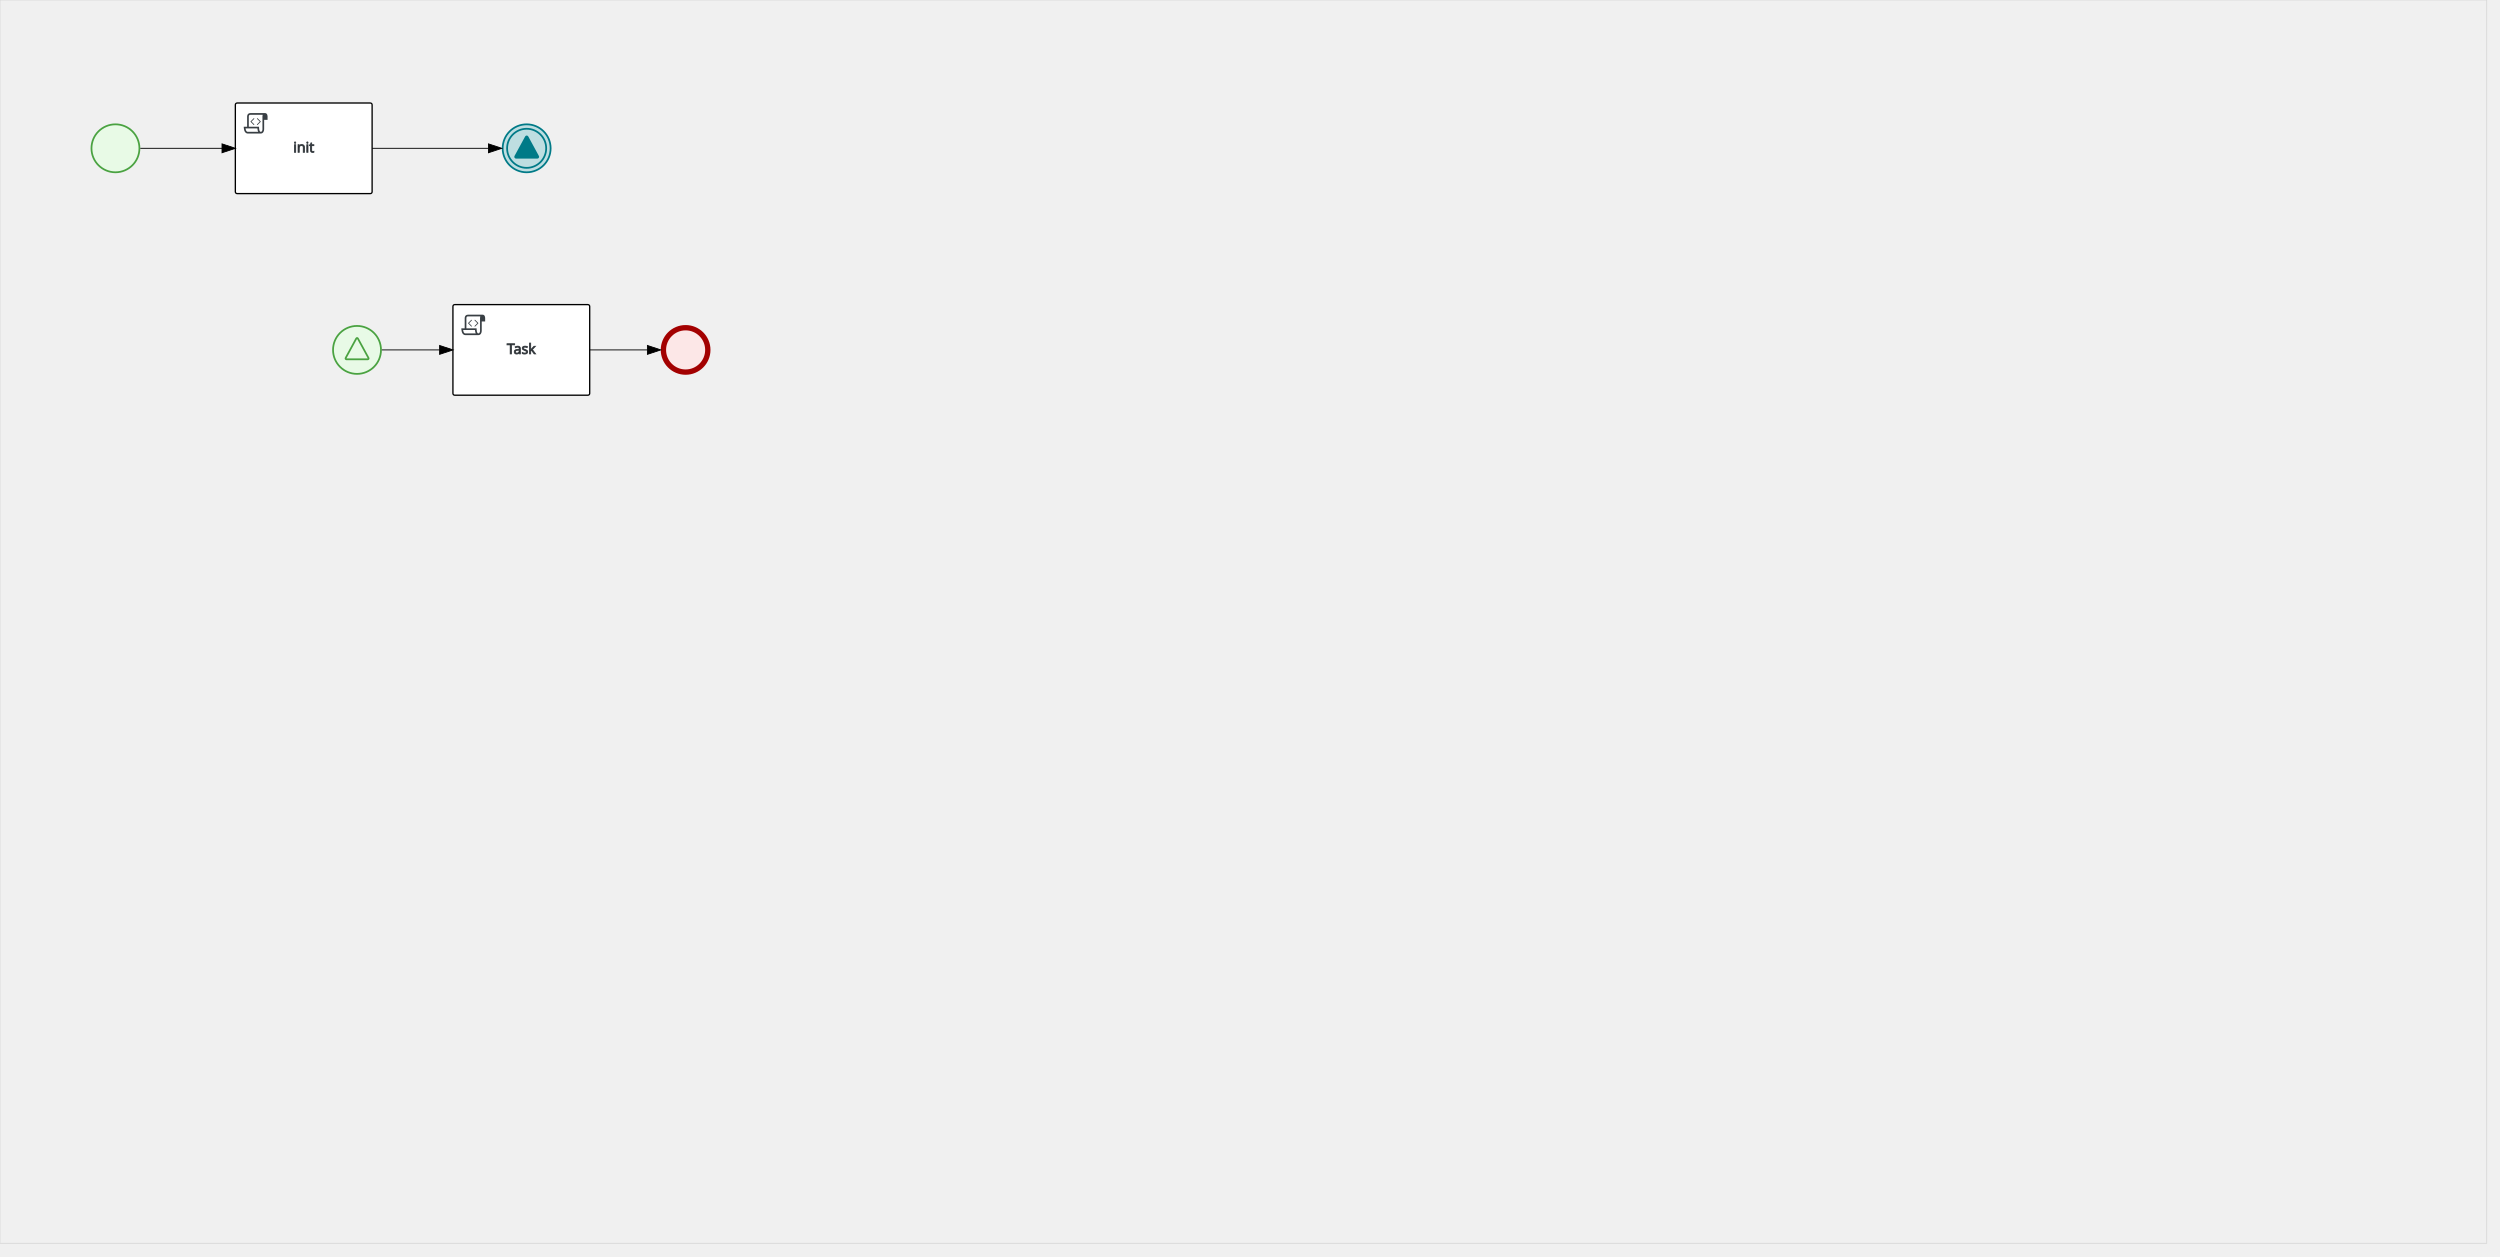
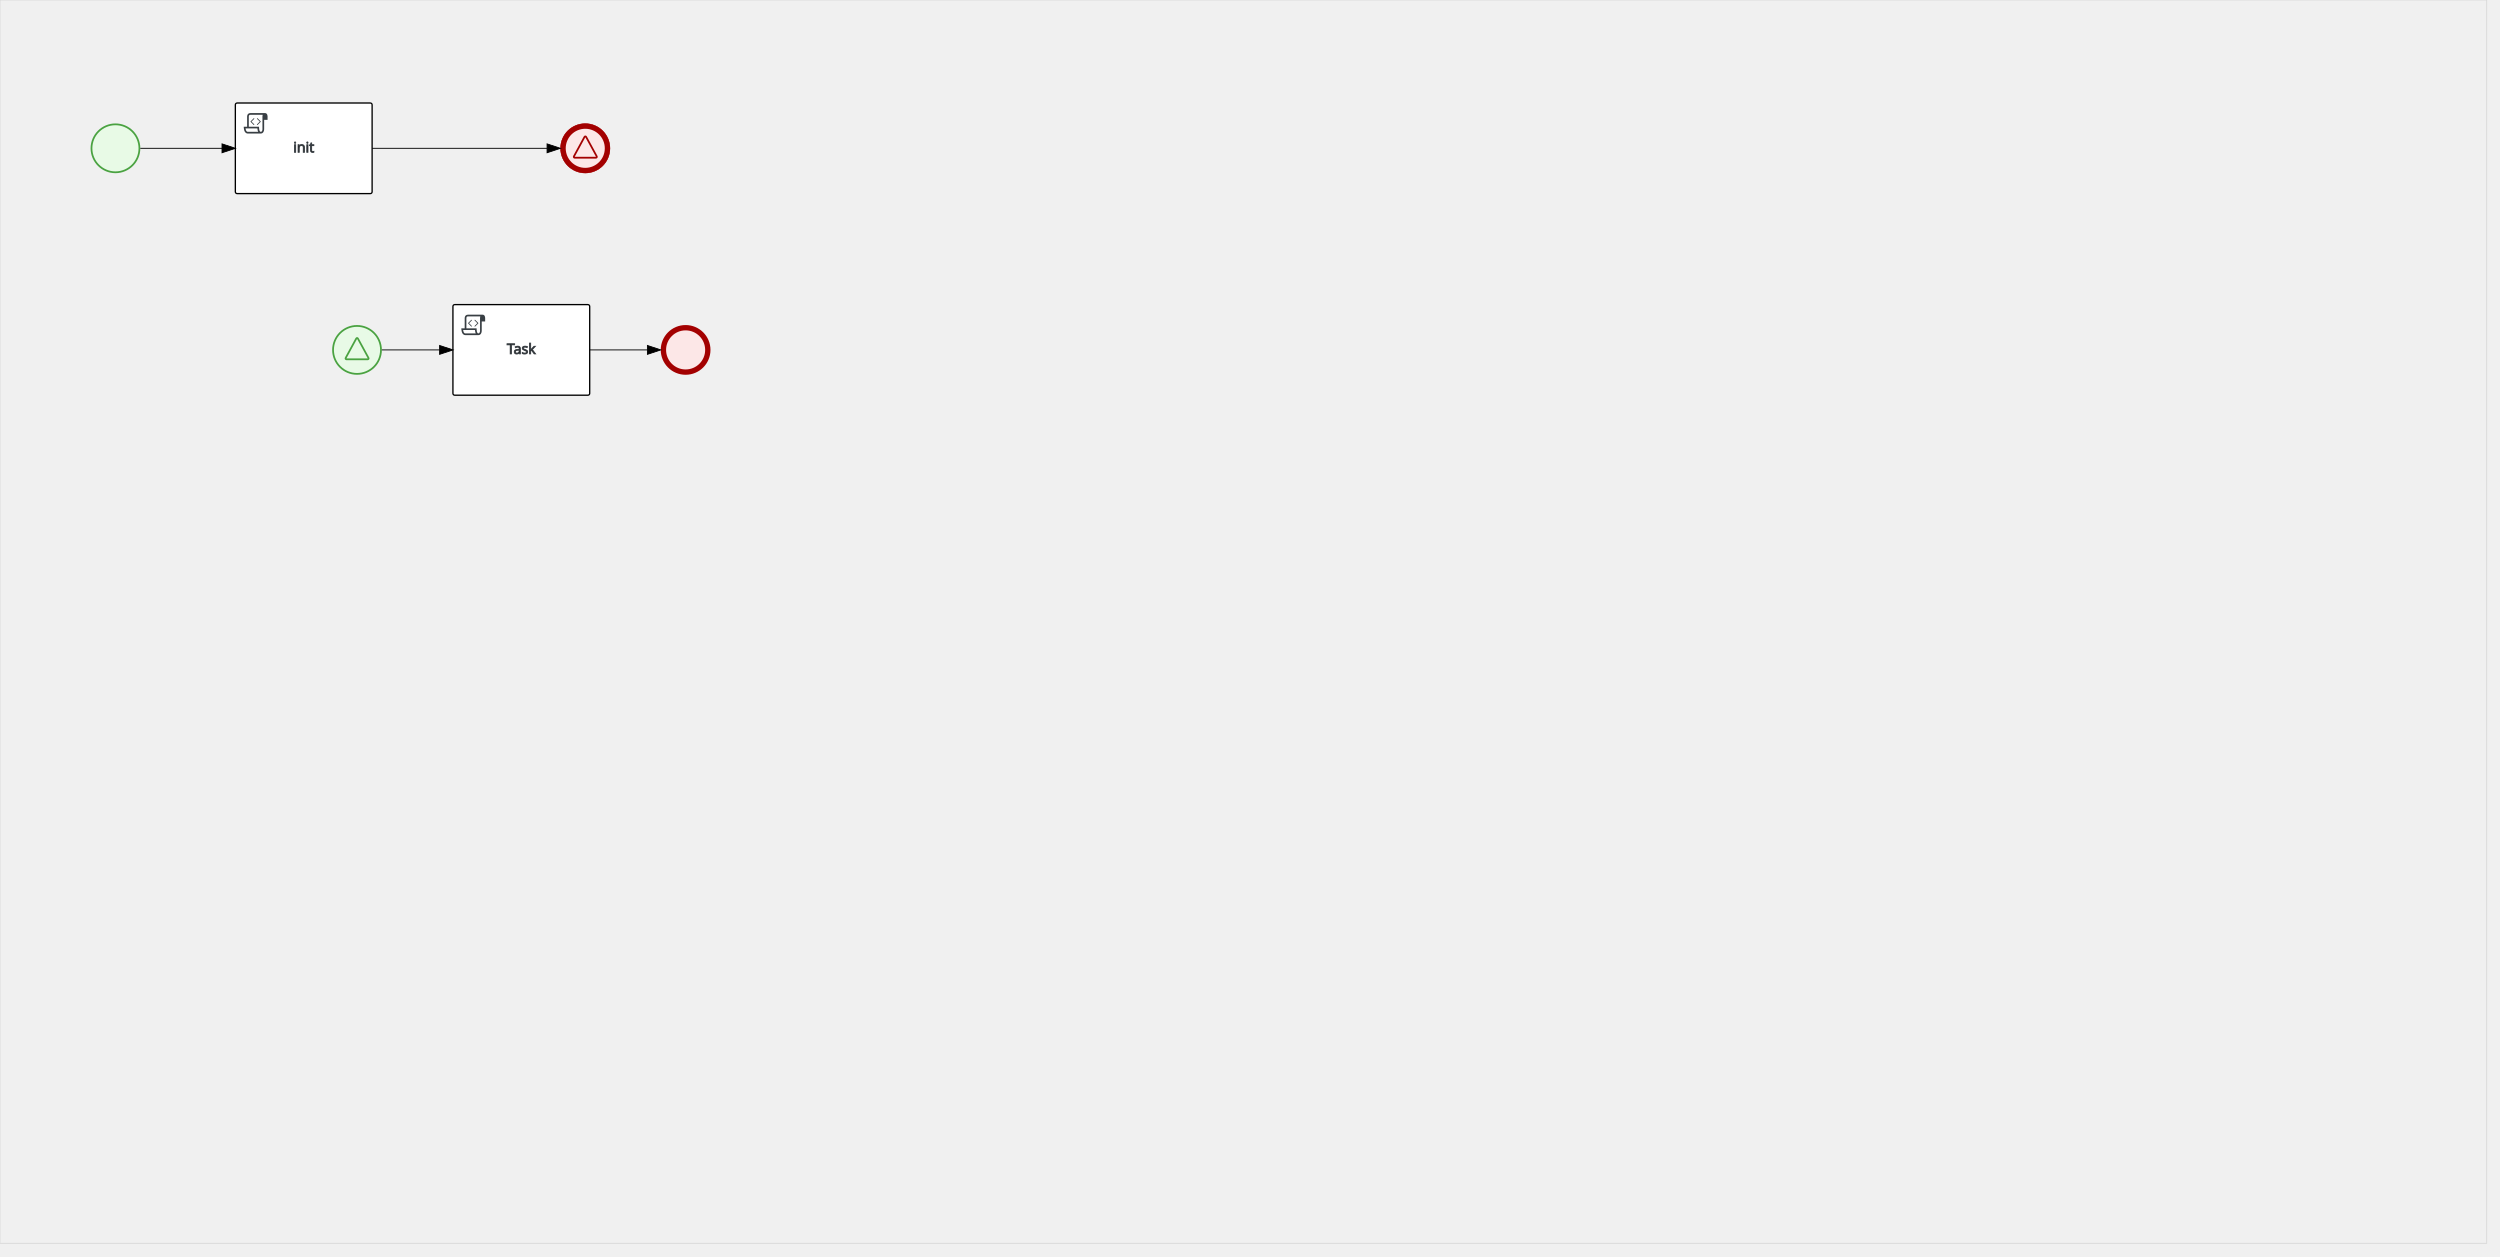
<svg xmlns="http://www.w3.org/2000/svg" version="1.1" width="2815" height="1415">
  <defs />
  <g transform="matrix(1,0,0,1,0,0)">
    <g>
      <g>
        <path fill="none" stroke="#d3d3d3" paint-order="fill stroke markers" d=" M 0 0 L 2800 0 L 2800 1400 L 0 1400 L 0 0 Z Z" stroke-miterlimit="10" stroke-opacity="0.8" stroke-dasharray="" />
      </g>
      <g id="_1F21062F-A21D-4B5D-AACB-224AA52BF63E" bpmn2nodeid="_1F21062F-A21D-4B5D-AACB-224AA52BF63E" transform="matrix(1,0,0,1,102,139)">
        <g>
          <path fill="none" stroke="none" />
        </g>
        <g transform="matrix(0.125,0,0,0.125,0,0)">
          <g transform="matrix(1,0,0,1,0,0)">
            <path fill="#e8fae6" stroke="none" id="_1F21062F-A21D-4B5D-AACB-224AA52BF63E?shapeType=BACKGROUND" paint-order="stroke fill markers" d=" M 0 0 M 444 224 C 444 263.9 434.2 300.8 414.4 334.5 C 394.7 368.2 368 394.9 334.4 414.5 C 300.8 434.1 263.9 444 224 444 C 184.1 444 147.2 434.2 113.5 414.4 C 79.8 394.7 53.1 368 33.5 334.4 C 13.9 300.8 4 263.9 4 224 C 4 184.1 13.8 147.2 33.6 113.5 C 53.4 79.8 80.1 53.1 113.6 33.5 C 147.1 13.9 184.1 4 224 4 C 263.9 4 300.8 13.8 334.5 33.6 C 368.2 53.4 394.9 80.1 414.5 113.6 C 434.1 147.1 444 184.1 444 224 Z" />
          </g>
          <g>
            <g transform="matrix(1,0,0,1,0,0)">
              <g transform="matrix(1,0,0,1,0,0)">
                <path fill="#4aa241" stroke="none" id="_1F21062F-A21D-4B5D-AACB-224AA52BF63E?shapeType=BORDER&amp;renderType=FILL" paint-order="stroke fill markers" d=" M 0 0 M 224 0 C 100.3 0 0 100.3 0 224 C 0 347.7 100.3 448 224 448 C 347.7 448 448 347.7 448 224 C 448 100.3 347.7 0 224 0 Z M 0 0 M 224 432 C 109.1 432 16 338.9 16 224 C 16 109.1 109.1 16 224 16 C 338.9 16 432 109.1 432 224 C 432 338.9 338.9 432 224 432 Z" />
              </g>
            </g>
          </g>
        </g>
        <g transform="matrix(1,0,0,1,28,56)">
          <g />
        </g>
      </g>
      <g id="_57493A65-1085-40B0-9CD7-EE3960C6C726" bpmn2nodeid="_57493A65-1085-40B0-9CD7-EE3960C6C726" transform="matrix(1,0,0,1,265,116)">
        <g>
          <path fill="none" stroke="none" />
        </g>
        <g transform="matrix(1,0,0,1,0,0)">
          <path fill="#ffffff" stroke="none" id="_57493A65-1085-40B0-9CD7-EE3960C6C726?shapeType=BACKGROUND" paint-order="stroke fill markers" d=" M 2 0 L 152 0 L 152 0 A 2 2 0 0 1 154 2 L 154 100 L 154 100 A 2 2 0 0 1 152 102 L 2 102 L 2 102 A 2 2 0 0 1 0 100 L 0 2 L 0 2 A 2 2 0 0 1 2 0 Z" />
        </g>
        <g transform="matrix(1,0,0,1,0,0)">
          <path fill="none" stroke="#000000" id="_57493A65-1085-40B0-9CD7-EE3960C6C726?shapeType=BORDER&amp;renderType=STROKE" paint-order="fill stroke markers" d=" M 2 0 L 152 0 L 152 0 A 2 2 0 0 1 154 2 L 154 100 L 154 100 A 2 2 0 0 1 152 102 L 2 102 L 2 102 A 2 2 0 0 1 0 100 L 0 2 L 0 2 A 2 2 0 0 1 2 0 Z" stroke-miterlimit="10" stroke-width="1.5" stroke-dasharray="" />
        </g>
        <g>
          <g transform="matrix(0.06,0,0,0.06,9.4,9.4)">
            <g transform="matrix(1,0,0,1,0,0)">
              <path fill="#393f44" stroke="none" id="_57493A65-1085-40B0-9CD7-EE3960C6C726undefined" paint-order="stroke fill markers" d=" M 0 0 M 197.3 130.2 C 194.4 127.3 189.6 127.3 186.7 130.2 L 130.2 186.7 C 127.3 189.6 127.3 194.4 130.2 197.3 L 186.7 253.8 C 188.1 255.3 190.1 256 192 256 C 193.9 256 195.9 255.3 197.3 253.7 C 200.2 250.8 200.2 246 197.3 243.1 L 146.2 192 L 197.3 140.8 C 200.2 137.9 200.2 133.1 197.3 130.2 Z" />
            </g>
            <g transform="matrix(1,0,0,1,0,0)">
              <path fill="#393f44" stroke="none" id="_57493A65-1085-40B0-9CD7-EE3960C6C726undefined" paint-order="stroke fill markers" d=" M 0 0 M 261.3 130.2 C 258.4 127.3 253.6 127.3 250.7 130.2 C 247.8 133.1 247.8 137.9 250.7 140.8 L 301.8 191.9 L 250.7 243 C 247.8 245.9 247.8 250.7 250.7 253.6 C 252.1 255.3 254.1 256 256 256 C 257.9 256 259.9 255.3 261.3 253.8 L 317.8 197.3 C 320.7 194.4 320.7 189.6 317.8 186.7 L 261.3 130.2 Z" />
            </g>
            <g transform="matrix(1,0,0,1,0,0)">
              <path fill="#393f44" stroke="none" id="_57493A65-1085-40B0-9CD7-EE3960C6C726undefined" paint-order="stroke fill markers" d=" M 0 0 M 400 32 C 400 32 152.8 32 128 32 C 62 32 64 96 64 96 L 64 288 L 1 288 C 1 288 -4 416 78 416 L 320 416 C 368 416 384 368 384 336 C 384 314.2 384 224.4 384 160 L 448 160 L 448 96 C 448 96 449 32 400 32 Z M 0 0 M 78 383.9 C 68.5 383.9 61.6 381.1 55.5 374.9 C 43.4 362.4 37.5 339.6 34.9 320 L 256.9 320 C 257.1 322.7 257.3 325.4 257.6 328.2 C 260 351.6 264.7 370.1 271.9 383.9 L 78 383.9 L 78 383.9 Z M 0 0 M 352 336 C 352 345.9 349.6 360.3 342.9 371 C 337.2 380.1 330.4 384 320 384 C 285 384 288 288 288 288 L 96 288 L 96 96 L 96 95.9 L 96 95.1 C 96 90.6 97.6 78.3 104.7 71.2 C 106.5 69.4 111.9 64 128 64 L 356.5 64 C 354.4 72.8 352.8 81.8 352.2 89.9 C 352.2 90.5 352.1 91.1 352.1 91.7 C 352.1 92 352.1 92.3 352.1 92.6 C 352 94.8 352 96 352 96 L 352 160 L 352 336 Z" />
            </g>
          </g>
        </g>
        <g transform="matrix(1,0,0,1,77,43.5)">
          <g>
            <text fill="#000000" stroke="none" font-family="Open Sans" font-size="12pt" font-style="normal" font-weight="normal" text-decoration="normal" x="0" y="12" text-anchor="middle" dominant-baseline="alphabetic" id="_57493A65-1085-40B0-9CD7-EE3960C6C726undefined">init</text>
            <path fill="none" stroke="none" />
            <text fill="none" stroke="#393f44" font-family="Open Sans" font-size="12pt" font-style="normal" font-weight="normal" text-decoration="normal" x="0" y="12" text-anchor="middle" dominant-baseline="alphabetic" stroke-miterlimit="10" stroke-dasharray="">init</text>
          </g>
        </g>
      </g>
      <g id="_DAEB0BFA-C1B3-4302-AEBF-9F1AA12BE51C" bpmn2nodeid="_DAEB0BFA-C1B3-4302-AEBF-9F1AA12BE51C" transform="matrix(1,0,0,1,374,366)">
        <g>
          <path fill="none" stroke="none" />
        </g>
        <g transform="matrix(0.125,0,0,0.125,0,0)">
          <g transform="matrix(1,0,0,1,0,0)">
            <path fill="#e8fae6" stroke="none" id="_DAEB0BFA-C1B3-4302-AEBF-9F1AA12BE51C?shapeType=BACKGROUND" paint-order="stroke fill markers" d=" M 0 0 M 444 224 C 444 263.9 434.2 300.8 414.4 334.5 C 394.7 368.2 368 394.9 334.4 414.5 C 300.8 434.1 263.9 444 224 444 C 184.1 444 147.2 434.2 113.5 414.4 C 79.8 394.7 53.1 368 33.5 334.4 C 13.9 300.8 4 263.9 4 224 C 4 184.1 13.8 147.2 33.6 113.5 C 53.4 79.8 80.1 53.1 113.6 33.5 C 147.1 13.9 184.1 4 224 4 C 263.9 4 300.8 13.8 334.5 33.6 C 368.2 53.4 394.9 80.1 414.5 113.6 C 434.1 147.1 444 184.1 444 224 Z" />
          </g>
          <g>
            <g transform="matrix(1,0,0,1,0,0)">
              <g transform="matrix(1,0,0,1,0,0)">
                <path fill="#4aa241" stroke="none" id="_DAEB0BFA-C1B3-4302-AEBF-9F1AA12BE51C?shapeType=BORDER&amp;renderType=FILL" paint-order="stroke fill markers" d=" M 0 0 M 224 0 C 100.3 0 0 100.3 0 224 C 0 347.7 100.3 448 224 448 C 347.7 448 448 347.7 448 224 C 448 100.3 347.7 0 224 0 Z M 0 0 M 224 432 C 109.1 432 16 338.9 16 224 C 16 109.1 109.1 16 224 16 C 338.9 16 432 109.1 432 224 C 432 338.9 338.9 432 224 432 Z" />
              </g>
            </g>
          </g>
          <g>
            <g transform="matrix(1,0,0,1,0,0)">
              <g transform="matrix(1,0,0,1,0,0)">
                <path fill="#4aa241" stroke="none" id="_DAEB0BFA-C1B3-4302-AEBF-9F1AA12BE51Cundefined" paint-order="stroke fill markers" d=" M 0 0 M 224.6 124.8 L 320.5 300.7 L 128.8 300.7 L 224.6 124.8 M 224.6 108.7 C 221.7 108.7 219 109.5 216.5 110.9 C 214 112.3 212.1 114.5 210.6 117 L 114.7 293 C 111.8 298.2 111.9 303.5 114.9 308.8 C 116.3 311.2 118.2 313.2 120.7 314.6 C 123.1 316 125.8 316.7 128.7 316.7 L 320.5 316.7 C 323.4 316.7 325.9 316 328.4 314.6 C 330.9 313.2 332.8 311.3 334.2 308.8 C 337.3 303.6 337.3 298.3 334.4 293 L 238.5 117 C 237.1 114.4 235.2 112.4 232.7 110.9 C 230.2 109.4 227.5 108.7 224.6 108.7 L 224.6 108.7 Z" />
              </g>
            </g>
          </g>
        </g>
        <g transform="matrix(1,0,0,1,28,56)">
          <g />
        </g>
      </g>
      <g id="_2A9E2351-D01B-4D8E-9367-EB3E11349571" bpmn2nodeid="_2A9E2351-D01B-4D8E-9367-EB3E11349571" transform="matrix(1,0,0,1,510,343)">
        <g>
          <path fill="none" stroke="none" />
        </g>
        <g transform="matrix(1,0,0,1,0,0)">
          <path fill="#ffffff" stroke="none" id="_2A9E2351-D01B-4D8E-9367-EB3E11349571?shapeType=BACKGROUND" paint-order="stroke fill markers" d=" M 2 0 L 152 0 L 152 0 A 2 2 0 0 1 154 2 L 154 100 L 154 100 A 2 2 0 0 1 152 102 L 2 102 L 2 102 A 2 2 0 0 1 0 100 L 0 2 L 0 2 A 2 2 0 0 1 2 0 Z" />
        </g>
        <g transform="matrix(1,0,0,1,0,0)">
          <path fill="none" stroke="#000000" id="_2A9E2351-D01B-4D8E-9367-EB3E11349571?shapeType=BORDER&amp;renderType=STROKE" paint-order="fill stroke markers" d=" M 2 0 L 152 0 L 152 0 A 2 2 0 0 1 154 2 L 154 100 L 154 100 A 2 2 0 0 1 152 102 L 2 102 L 2 102 A 2 2 0 0 1 0 100 L 0 2 L 0 2 A 2 2 0 0 1 2 0 Z" stroke-miterlimit="10" stroke-width="1.5" stroke-dasharray="" />
        </g>
        <g>
          <g transform="matrix(0.06,0,0,0.06,9.4,9.4)">
            <g transform="matrix(1,0,0,1,0,0)">
              <path fill="#393f44" stroke="none" id="_2A9E2351-D01B-4D8E-9367-EB3E11349571undefined" paint-order="stroke fill markers" d=" M 0 0 M 197.3 130.2 C 194.4 127.3 189.6 127.3 186.7 130.2 L 130.2 186.7 C 127.3 189.6 127.3 194.4 130.2 197.3 L 186.7 253.8 C 188.1 255.3 190.1 256 192 256 C 193.9 256 195.9 255.3 197.3 253.7 C 200.2 250.8 200.2 246 197.3 243.1 L 146.2 192 L 197.3 140.8 C 200.2 137.9 200.2 133.1 197.3 130.2 Z" />
            </g>
            <g transform="matrix(1,0,0,1,0,0)">
              <path fill="#393f44" stroke="none" id="_2A9E2351-D01B-4D8E-9367-EB3E11349571undefined" paint-order="stroke fill markers" d=" M 0 0 M 261.3 130.2 C 258.4 127.3 253.6 127.3 250.7 130.2 C 247.8 133.1 247.8 137.9 250.7 140.8 L 301.8 191.9 L 250.7 243 C 247.8 245.9 247.8 250.7 250.7 253.6 C 252.1 255.3 254.1 256 256 256 C 257.9 256 259.9 255.3 261.3 253.8 L 317.8 197.3 C 320.7 194.4 320.7 189.6 317.8 186.7 L 261.3 130.2 Z" />
            </g>
            <g transform="matrix(1,0,0,1,0,0)">
              <path fill="#393f44" stroke="none" id="_2A9E2351-D01B-4D8E-9367-EB3E11349571undefined" paint-order="stroke fill markers" d=" M 0 0 M 400 32 C 400 32 152.8 32 128 32 C 62 32 64 96 64 96 L 64 288 L 1 288 C 1 288 -4 416 78 416 L 320 416 C 368 416 384 368 384 336 C 384 314.2 384 224.4 384 160 L 448 160 L 448 96 C 448 96 449 32 400 32 Z M 0 0 M 78 383.9 C 68.5 383.9 61.6 381.1 55.5 374.9 C 43.4 362.4 37.5 339.6 34.9 320 L 256.9 320 C 257.1 322.7 257.3 325.4 257.6 328.2 C 260 351.6 264.7 370.1 271.9 383.9 L 78 383.9 L 78 383.9 Z M 0 0 M 352 336 C 352 345.9 349.6 360.3 342.9 371 C 337.2 380.1 330.4 384 320 384 C 285 384 288 288 288 288 L 96 288 L 96 96 L 96 95.9 L 96 95.1 C 96 90.6 97.6 78.3 104.7 71.2 C 106.5 69.4 111.9 64 128 64 L 356.5 64 C 354.4 72.8 352.8 81.8 352.2 89.9 C 352.2 90.5 352.1 91.1 352.1 91.7 C 352.1 92 352.1 92.3 352.1 92.6 C 352 94.8 352 96 352 96 L 352 160 L 352 336 Z" />
            </g>
          </g>
        </g>
        <g transform="matrix(1,0,0,1,77,43.5)">
          <g>
            <text fill="#000000" stroke="none" font-family="Open Sans" font-size="12pt" font-style="normal" font-weight="normal" text-decoration="normal" x="0" y="12" text-anchor="middle" dominant-baseline="alphabetic" id="_2A9E2351-D01B-4D8E-9367-EB3E11349571undefined">Task</text>
            <path fill="none" stroke="none" />
            <text fill="none" stroke="#393f44" font-family="Open Sans" font-size="12pt" font-style="normal" font-weight="normal" text-decoration="normal" x="0" y="12" text-anchor="middle" dominant-baseline="alphabetic" stroke-miterlimit="10" stroke-dasharray="">Task</text>
          </g>
        </g>
      </g>
      <g id="_3958228C-9F9E-46B4-B96D-DD8C8558E46E" bpmn2nodeid="_3958228C-9F9E-46B4-B96D-DD8C8558E46E" transform="matrix(1,0,0,1,744,366)">
        <g>
          <path fill="none" stroke="none" />
        </g>
        <g transform="matrix(0.125,0,0,0.125,0,0)">
          <g transform="matrix(1,0,0,1,0,0)">
            <path fill="#fce7e7" stroke="none" id="_3958228C-9F9E-46B4-B96D-DD8C8558E46E?shapeType=BACKGROUND" paint-order="stroke fill markers" d=" M 0 0 M 444 224 C 444 263.9 434.2 300.8 414.4 334.5 C 394.7 368.2 368 394.9 334.4 414.5 C 300.8 434.1 263.9 444 224 444 C 184.1 444 147.2 434.2 113.5 414.4 C 79.8 394.7 53.1 368 33.5 334.4 C 13.9 300.8 4 263.9 4 224 C 4 184.1 13.8 147.2 33.6 113.5 C 53.4 79.8 80.1 53.1 113.6 33.5 C 147.1 13.9 184.1 4 224 4 C 263.9 4 300.8 13.8 334.5 33.6 C 368.2 53.4 394.9 80.1 414.5 113.6 C 434.1 147.1 444 184.1 444 224 Z" />
          </g>
          <g>
            <g transform="matrix(1,0,0,1,0,0)">
              <g transform="matrix(1,0,0,1,0,0)">
                <path fill="#a30000" stroke="none" id="_3958228C-9F9E-46B4-B96D-DD8C8558E46E?shapeType=BORDER&amp;renderType=FILL" paint-order="stroke fill markers" d=" M 0 0 M 224 0 C 100.3 0 0 100.3 0 224 C 0 347.7 100.3 448 224 448 C 347.7 448 448 347.7 448 224 C 448 100.3 347.7 0 224 0 Z M 0 0 M 224 400 C 126.8 400 48 321.2 48 224 C 48 126.8 126.8 48 224 48 C 321.2 48 400 126.8 400 224 C 400 321.2 321.2 400 224 400 Z" />
              </g>
            </g>
          </g>
        </g>
        <g transform="matrix(1,0,0,1,28,56)">
          <g />
        </g>
      </g>
-       <g id="_A540F4BA-938E-4F30-8506-2B6D2D3FCE8A" bpmn2nodeid="_A540F4BA-938E-4F30-8506-2B6D2D3FCE8A" transform="matrix(1,0,0,1,565,139)">
-         <g>
-           <path fill="none" stroke="none" />
-         </g>
-         <g transform="matrix(0.125,0,0,0.125,0,0)">
-           <g transform="matrix(1,0,0,1,0,0)">
-             <path fill="#bedee1" stroke="none" id="_A540F4BA-938E-4F30-8506-2B6D2D3FCE8A?shapeType=BACKGROUND" paint-order="stroke fill markers" d=" M 0 0 M 444 224 C 444 263.9 434.2 300.8 414.4 334.5 C 394.7 368.2 368 394.9 334.4 414.5 C 300.8 434.1 263.9 444 224 444 C 184.1 444 147.2 434.2 113.5 414.4 C 79.8 394.7 53.1 368 33.5 334.4 C 13.9 300.8 4 263.9 4 224 C 4 184.1 13.8 147.2 33.6 113.5 C 53.4 79.8 80.1 53.1 113.6 33.5 C 147.1 13.9 184.1 4 224 4 C 263.9 4 300.8 13.8 334.5 33.6 C 368.2 53.4 394.9 80.1 414.5 113.6 C 434.1 147.1 444 184.1 444 224 Z" />
-           </g>
-           <g>
-             <g transform="matrix(1,0,0,1,0,0)">
-               <g transform="matrix(1,0,0,1,0,0)">
-                 <path fill="#007a87" stroke="none" id="_A540F4BA-938E-4F30-8506-2B6D2D3FCE8A?shapeType=BORDER&amp;renderType=FILL" paint-order="stroke fill markers" d=" M 0 0 M 224 408 C 122.5 408 40 325.5 40 224 C 40 122.5 122.5 40 224 40 C 325.5 40 408 122.5 408 224 C 408 325.5 325.5 408 224 408 Z M 0 0 M 224 56 C 131.4 56 56 131.4 56 224 C 56 316.6 131.4 392 224 392 C 316.6 392 392 316.6 392 224 C 392 131.4 316.6 56 224 56 Z M 0 0 M 224 16 C 252.1 16 279.3 21.5 305 32.3 C 329.8 42.8 352 57.8 371.1 76.9 C 390.2 96 405.2 118.3 415.7 143 C 426.5 168.6 432 195.9 432 224 C 432 252.1 426.5 279.3 415.7 305 C 405.2 329.8 390.2 352 371.1 371.1 C 352 390.2 329.7 405.2 305 415.7 C 279.4 426.5 252.1 432 224 432 C 195.9 432 168.7 426.5 143 415.7 C 118.2 405.2 96 390.2 76.9 371.1 C 57.8 352 42.8 329.7 32.3 305 C 21.5 279.3 16 252.1 16 224 C 16 195.9 21.5 168.7 32.3 143 C 42.8 118.2 57.8 96 76.9 76.9 C 96 57.8 118.3 42.8 143 32.3 C 168.7 21.5 195.9 16 224 16 M 224 0 C 100.3 0 0 100.3 0 224 C 0 347.7 100.3 448 224 448 C 347.7 448 448 347.7 448 224 C 448 100.3 347.7 0 224 0 L 224 0 Z" />
-               </g>
-             </g>
-           </g>
-           <g>
-             <g transform="matrix(1,0,0,1,0,0)">
-               <g transform="matrix(1,0,0,1,0,0)">
-                 <path fill="#007a87" stroke="none" id="_A540F4BA-938E-4F30-8506-2B6D2D3FCE8Aundefined" paint-order="stroke fill markers" d=" M 0 0 M 224.6 108.7 C 221.7 108.7 219 109.5 216.5 110.9 C 214 112.3 212.1 114.5 210.6 117 L 114.7 293 C 111.8 298.2 111.9 303.5 114.9 308.8 C 116.3 311.2 118.2 313.2 120.7 314.6 C 123.1 316 125.8 316.7 128.7 316.7 L 320.5 316.7 C 323.4 316.7 325.9 316 328.4 314.6 C 330.9 313.2 332.8 311.3 334.2 308.8 C 337.3 303.6 337.3 298.3 334.4 293 L 238.5 117 C 237.1 114.4 235.2 112.4 232.7 110.9 C 230.2 109.4 227.5 108.7 224.6 108.7 L 224.6 108.7 Z" />
-               </g>
-             </g>
-           </g>
-         </g>
-         <g transform="matrix(1,0,0,1,28,56)">
-           <g />
-         </g>
-       </g>
      <g id="_8349D390-F7CB-44B9-A50F-A39E852B9EDB" bpmn2nodeid="_8349D390-F7CB-44B9-A50F-A39E852B9EDB">
        <g>
          <path fill="none" stroke="#000000" paint-order="fill stroke markers" d=" M 158 167 L 250 167" stroke-miterlimit="10" stroke-dasharray="" />
        </g>
        <g transform="matrix(1,0,0,1,158,167)" />
        <g transform="matrix(6.123233995736766e-17,1,-1,6.123233995736766e-17,265,162)">
-           <path fill="#000000" stroke="#000000" paint-order="fill stroke markers" d=" M 10 15 L 0 15 L 5 0 Z" stroke-miterlimit="10" stroke-dasharray="" />
-         </g>
-       </g>
-       <g id="_E43979BF-EC76-4EF9-BF65-49A09958247E" bpmn2nodeid="_E43979BF-EC76-4EF9-BF65-49A09958247E">
-         <g>
-           <path fill="none" stroke="#000000" paint-order="fill stroke markers" d=" M 419 167 L 550 167" stroke-miterlimit="10" stroke-dasharray="" />
-         </g>
-         <g transform="matrix(1,0,0,1,419,167)" />
-         <g transform="matrix(6.123233995736766e-17,1,-1,6.123233995736766e-17,565,162)">
          <path fill="#000000" stroke="#000000" paint-order="fill stroke markers" d=" M 10 15 L 0 15 L 5 0 Z" stroke-miterlimit="10" stroke-dasharray="" />
        </g>
      </g>
      <g id="_44D07EB3-AE8C-42E2-99B5-9D7D241D7087" bpmn2nodeid="_44D07EB3-AE8C-42E2-99B5-9D7D241D7087">
        <g>
          <path fill="none" stroke="#000000" paint-order="fill stroke markers" d=" M 430 394 L 495 394" stroke-miterlimit="10" stroke-dasharray="" />
        </g>
        <g transform="matrix(1,0,0,1,430,394)" />
        <g transform="matrix(6.123233995736766e-17,1,-1,6.123233995736766e-17,510,389)">
          <path fill="#000000" stroke="#000000" paint-order="fill stroke markers" d=" M 10 15 L 0 15 L 5 0 Z" stroke-miterlimit="10" stroke-dasharray="" />
        </g>
      </g>
      <g id="_89F61BDF-B75A-4D28-A525-58774CE21ACE" bpmn2nodeid="_89F61BDF-B75A-4D28-A525-58774CE21ACE">
        <g>
          <path fill="none" stroke="#000000" paint-order="fill stroke markers" d=" M 664 394 L 729 394" stroke-miterlimit="10" stroke-dasharray="" />
        </g>
        <g transform="matrix(1,0,0,1,664,394)" />
        <g transform="matrix(6.123233995736766e-17,1,-1,6.123233995736766e-17,744,389)">
          <path fill="#000000" stroke="#000000" paint-order="fill stroke markers" d=" M 10 15 L 0 15 L 5 0 Z" stroke-miterlimit="10" stroke-dasharray="" />
        </g>
      </g>
      <g transform="matrix(1,0,0,1,102,139)" />
      <g transform="matrix(1,0,0,1,265,116)" />
      <g transform="matrix(1,0,0,1,374,366)" />
      <g transform="matrix(1,0,0,1,510,343)" />
      <g transform="matrix(1,0,0,1,744,366)" />
-       <g transform="matrix(1,0,0,1,565,139)" />
+       <g id="_FF9D511F-64D1-4B0E-AAD3-B4959777ED3E" bpmn2nodeid="_FF9D511F-64D1-4B0E-AAD3-B4959777ED3E" transform="matrix(1,0,0,1,631,139)">
+         <g>
+           <path fill="none" stroke="none" />
+         </g>
+         <g transform="matrix(0.125,0,0,0.125,0,0)">
+           <g transform="matrix(1,0,0,1,0,0)">
+             <path fill="#fce7e7" stroke="none" id="_FF9D511F-64D1-4B0E-AAD3-B4959777ED3E?shapeType=BACKGROUND" paint-order="stroke fill markers" d=" M 0 0 M 444 224 C 444 263.9 434.2 300.8 414.4 334.5 C 394.7 368.2 368 394.9 334.4 414.5 C 300.8 434.1 263.9 444 224 444 C 184.1 444 147.2 434.2 113.5 414.4 C 79.8 394.7 53.1 368 33.5 334.4 C 13.9 300.8 4 263.9 4 224 C 4 184.1 13.8 147.2 33.6 113.5 C 53.4 79.8 80.1 53.1 113.6 33.5 C 147.1 13.9 184.1 4 224 4 C 263.9 4 300.8 13.8 334.5 33.6 C 368.2 53.4 394.9 80.1 414.5 113.6 C 434.1 147.1 444 184.1 444 224 Z" />
+           </g>
+           <g>
+             <g transform="matrix(1,0,0,1,0,0)">
+               <g transform="matrix(1,0,0,1,0,0)">
+                 <path fill="rgb(163,0,0)" stroke="none" id="_FF9D511F-64D1-4B0E-AAD3-B4959777ED3E?shapeType=BORDER&amp;renderType=FILL" paint-order="stroke fill markers" d=" M 0 0 M 224 0 C 100.3 0 0 100.3 0 224 C 0 347.7 100.3 448 224 448 C 347.7 448 448 347.7 448 224 C 448 100.3 347.7 0 224 0 Z M 0 0 M 224 400 C 126.8 400 48 321.2 48 224 C 48 126.8 126.8 48 224 48 C 321.2 48 400 126.8 400 224 C 400 321.2 321.2 400 224 400 Z" />
+               </g>
+             </g>
+           </g>
+           <g>
+             <g transform="matrix(1,0,0,1,0,0)">
+               <g transform="matrix(1,0,0,1,0,0)">
+                 <path fill="#a30000" stroke="none" id="_FF9D511F-64D1-4B0E-AAD3-B4959777ED3Eundefined" paint-order="stroke fill markers" d=" M 0 0 M 224.6 124.8 L 320.5 300.7 L 128.8 300.7 L 224.6 124.8 M 224.6 108.7 C 221.7 108.7 219 109.5 216.5 110.9 C 214 112.3 212.1 114.5 210.6 117 L 114.7 293 C 111.8 298.2 111.9 303.5 114.9 308.8 C 116.3 311.2 118.2 313.2 120.7 314.6 C 123.1 316 125.8 316.7 128.7 316.7 L 320.5 316.7 C 323.4 316.7 325.9 316 328.4 314.6 C 330.9 313.2 332.8 311.3 334.2 308.8 C 337.3 303.6 337.3 298.3 334.4 293 L 238.5 117 C 237.1 114.4 235.2 112.4 232.7 110.9 C 230.2 109.4 227.5 108.7 224.6 108.7 L 224.6 108.7 Z" />
+               </g>
+             </g>
+           </g>
+         </g>
+         <g transform="matrix(1,0,0,1,28,56)">
+           <g />
+         </g>
+       </g>
+       <g id="_FF9D511F-64D1-4B0E-AAD3-B4959777ED3E" bpmn2nodeid="_FF9D511F-64D1-4B0E-AAD3-B4959777ED3E" transform="matrix(1,0,0,1,631,139)">
+         <g>
+           <path fill="none" stroke="none" />
+         </g>
+         <g transform="matrix(0.125,0,0,0.125,0,0)">
+           <g transform="matrix(1,0,0,1,0,0)">
+             <path fill="#fce7e7" stroke="none" id="_FF9D511F-64D1-4B0E-AAD3-B4959777ED3E?shapeType=BACKGROUND" paint-order="stroke fill markers" d=" M 0 0 M 444 224 C 444 263.9 434.2 300.8 414.4 334.5 C 394.7 368.2 368 394.9 334.4 414.5 C 300.8 434.1 263.9 444 224 444 C 184.1 444 147.2 434.2 113.5 414.4 C 79.8 394.7 53.1 368 33.5 334.4 C 13.9 300.8 4 263.9 4 224 C 4 184.1 13.8 147.2 33.6 113.5 C 53.4 79.8 80.1 53.1 113.6 33.5 C 147.1 13.9 184.1 4 224 4 C 263.9 4 300.8 13.8 334.5 33.6 C 368.2 53.4 394.9 80.1 414.5 113.6 C 434.1 147.1 444 184.1 444 224 Z" />
+           </g>
+           <g>
+             <g transform="matrix(1,0,0,1,0,0)">
+               <g transform="matrix(1,0,0,1,0,0)">
+                 <path fill="rgb(163,0,0)" stroke="none" id="_FF9D511F-64D1-4B0E-AAD3-B4959777ED3E?shapeType=BORDER&amp;renderType=FILL" paint-order="stroke fill markers" d=" M 0 0 M 224 0 C 100.3 0 0 100.3 0 224 C 0 347.7 100.3 448 224 448 C 347.7 448 448 347.7 448 224 C 448 100.3 347.7 0 224 0 Z M 0 0 M 224 400 C 126.8 400 48 321.2 48 224 C 48 126.8 126.8 48 224 48 C 321.2 48 400 126.8 400 224 C 400 321.2 321.2 400 224 400 Z" />
+               </g>
+             </g>
+           </g>
+           <g>
+             <g transform="matrix(1,0,0,1,0,0)">
+               <g transform="matrix(1,0,0,1,0,0)">
+                 <path fill="#a30000" stroke="none" id="_FF9D511F-64D1-4B0E-AAD3-B4959777ED3Eundefined" paint-order="stroke fill markers" d=" M 0 0 M 224.6 124.8 L 320.5 300.7 L 128.8 300.7 L 224.6 124.8 M 224.6 108.7 C 221.7 108.7 219 109.5 216.5 110.9 C 214 112.3 212.1 114.5 210.6 117 L 114.7 293 C 111.8 298.2 111.9 303.5 114.9 308.8 C 116.3 311.2 118.2 313.2 120.7 314.6 C 123.1 316 125.8 316.7 128.7 316.7 L 320.5 316.7 C 323.4 316.7 325.9 316 328.4 314.6 C 330.9 313.2 332.8 311.3 334.2 308.8 C 337.3 303.6 337.3 298.3 334.4 293 L 238.5 117 C 237.1 114.4 235.2 112.4 232.7 110.9 C 230.2 109.4 227.5 108.7 224.6 108.7 L 224.6 108.7 Z" />
+               </g>
+             </g>
+           </g>
+         </g>
+         <g transform="matrix(1,0,0,1,28,56)">
+           <g />
+         </g>
+       </g>
+       <g id="_E43979BF-EC76-4EF9-BF65-49A09958247E" bpmn2nodeid="_E43979BF-EC76-4EF9-BF65-49A09958247E">
+         <g>
+           <path fill="none" stroke="rgb(0,0,0)" paint-order="fill stroke markers" d=" M 419 167 L 616 167" stroke-miterlimit="10" stroke-dasharray="" />
+         </g>
+         <g transform="matrix(1,0,0,1,419,167)" />
+         <g transform="matrix(1.4239337656972365e-11,1,-1,1.4239337656972365e-11,631,162)">
+           <path fill="rgb(0,0,0)" stroke="rgb(0,0,0)" paint-order="fill stroke markers" d=" M 10 15 L 0 15 L 5 0 Z" stroke-miterlimit="10" stroke-dasharray="" />
+         </g>
+       </g>
+       <g transform="matrix(1,0,0,1,631,139)" />
    </g>
  </g>
</svg>
